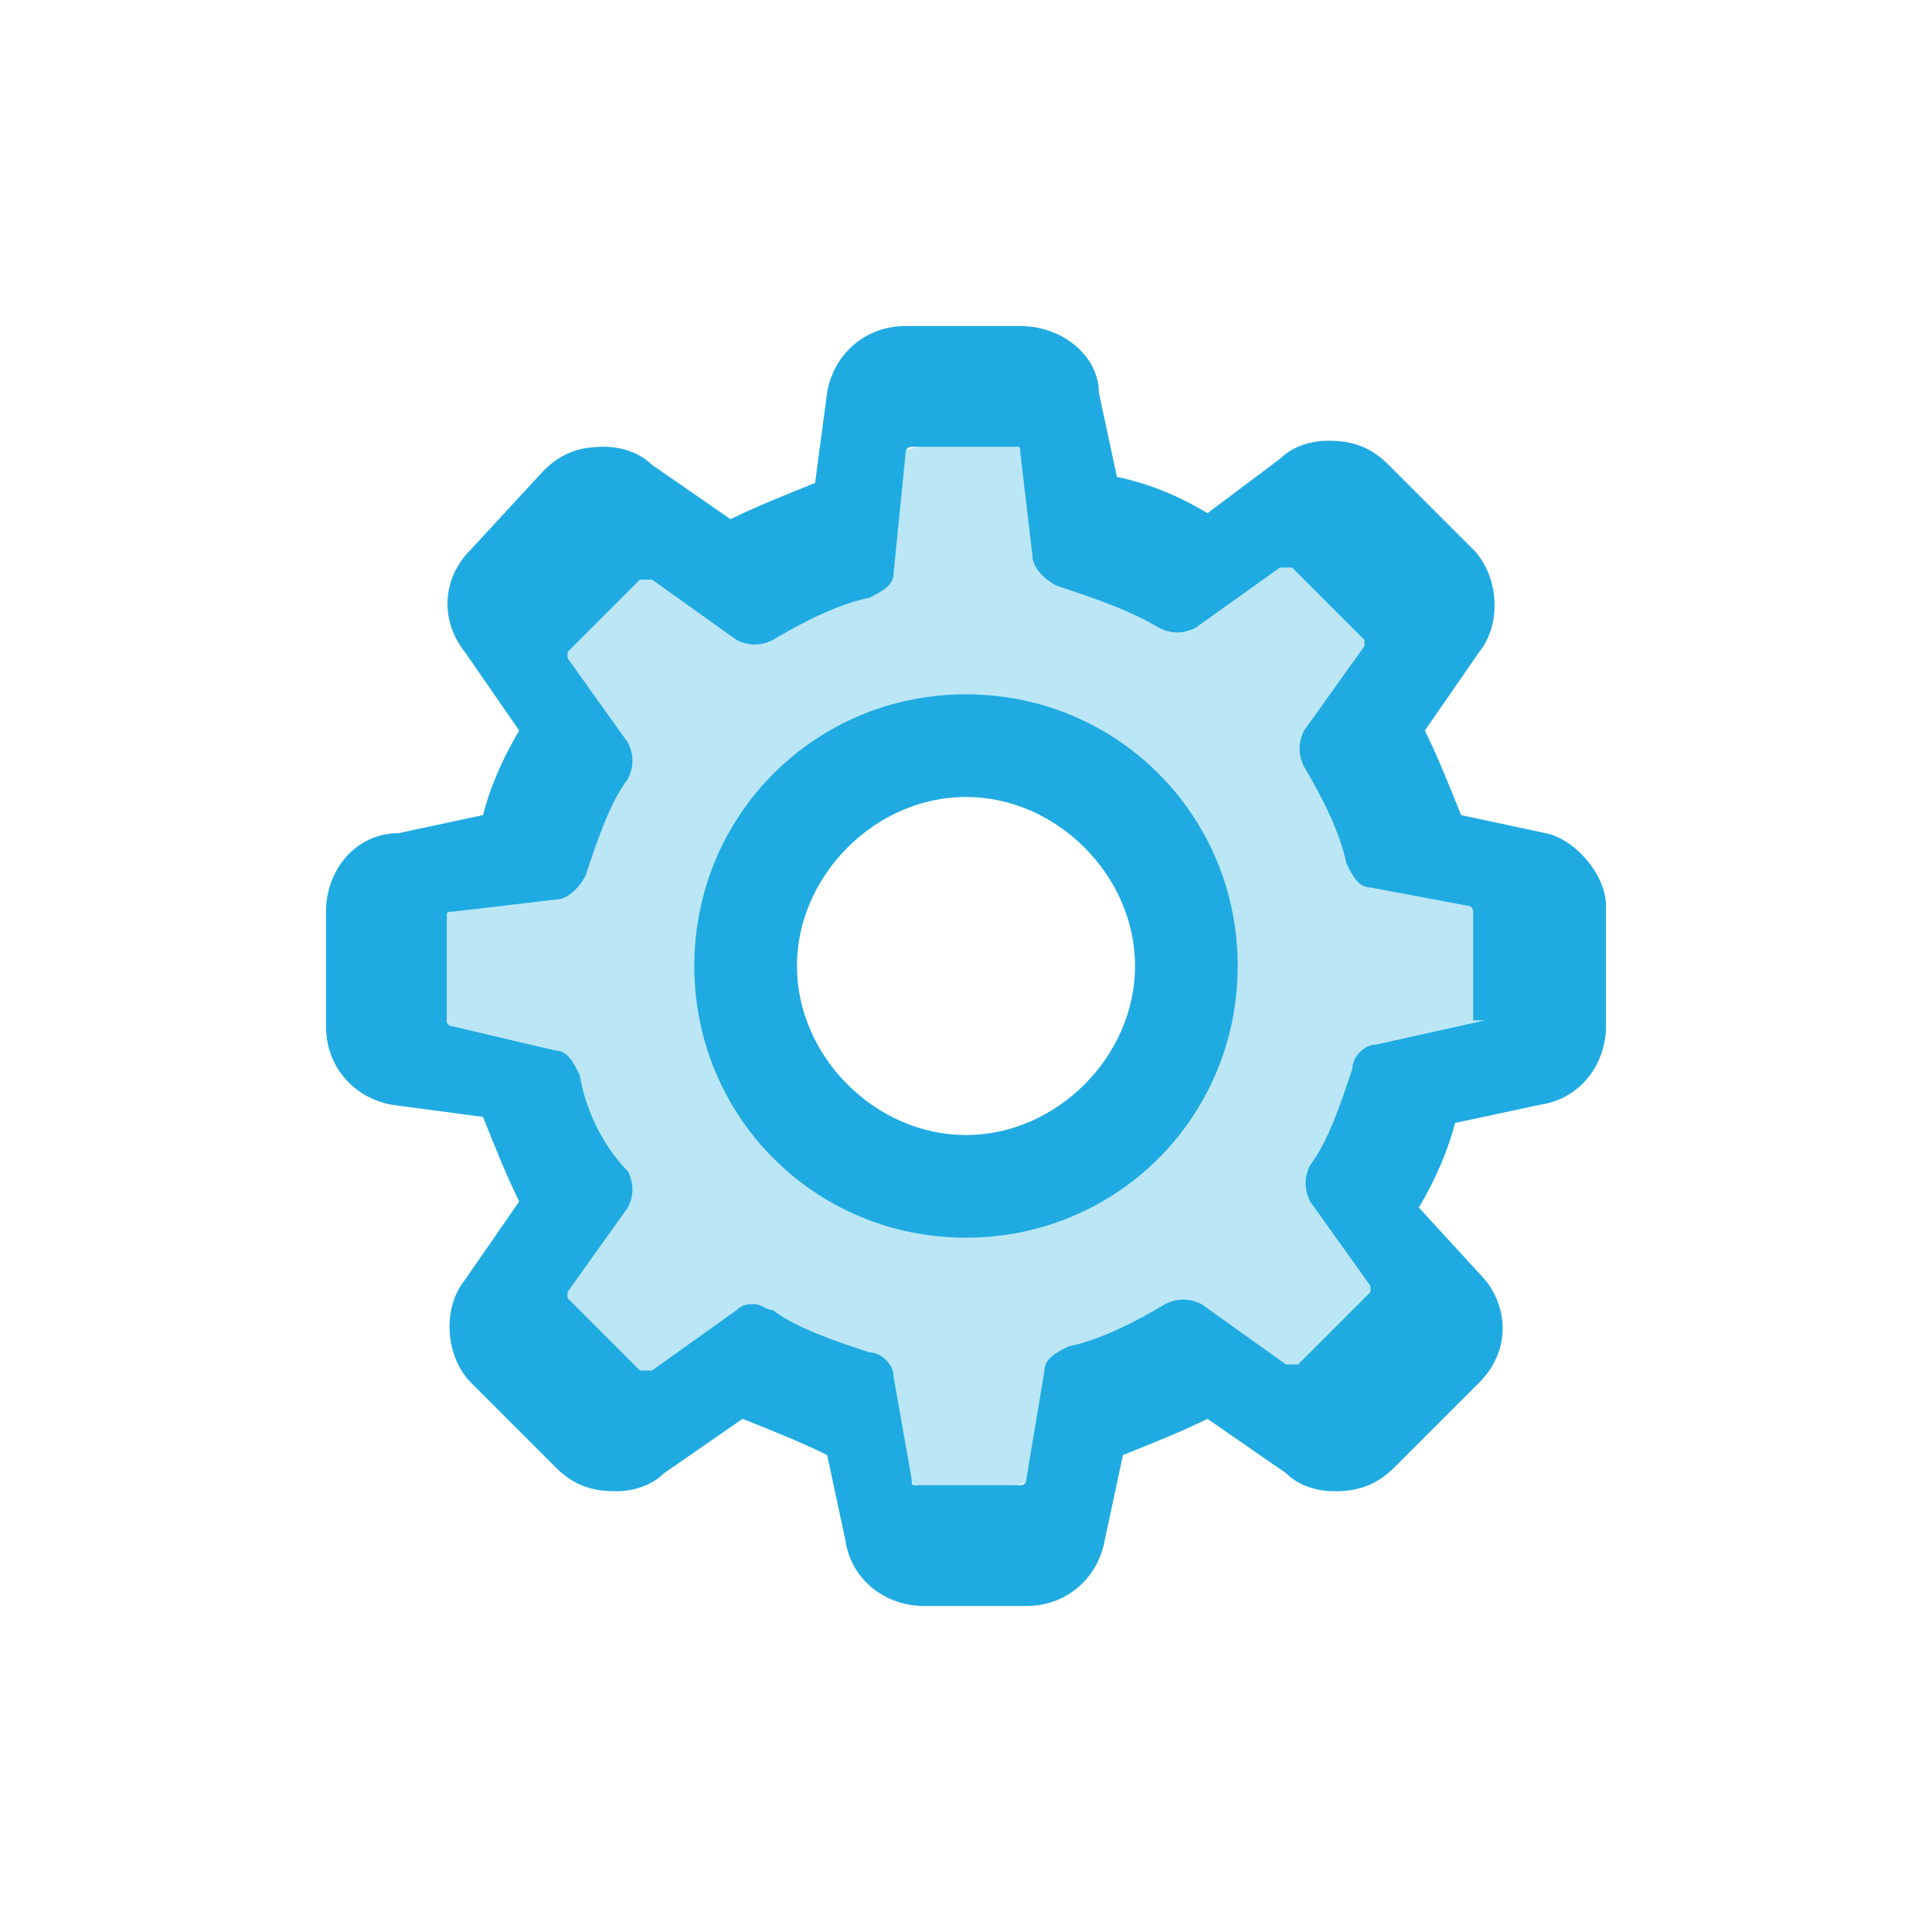
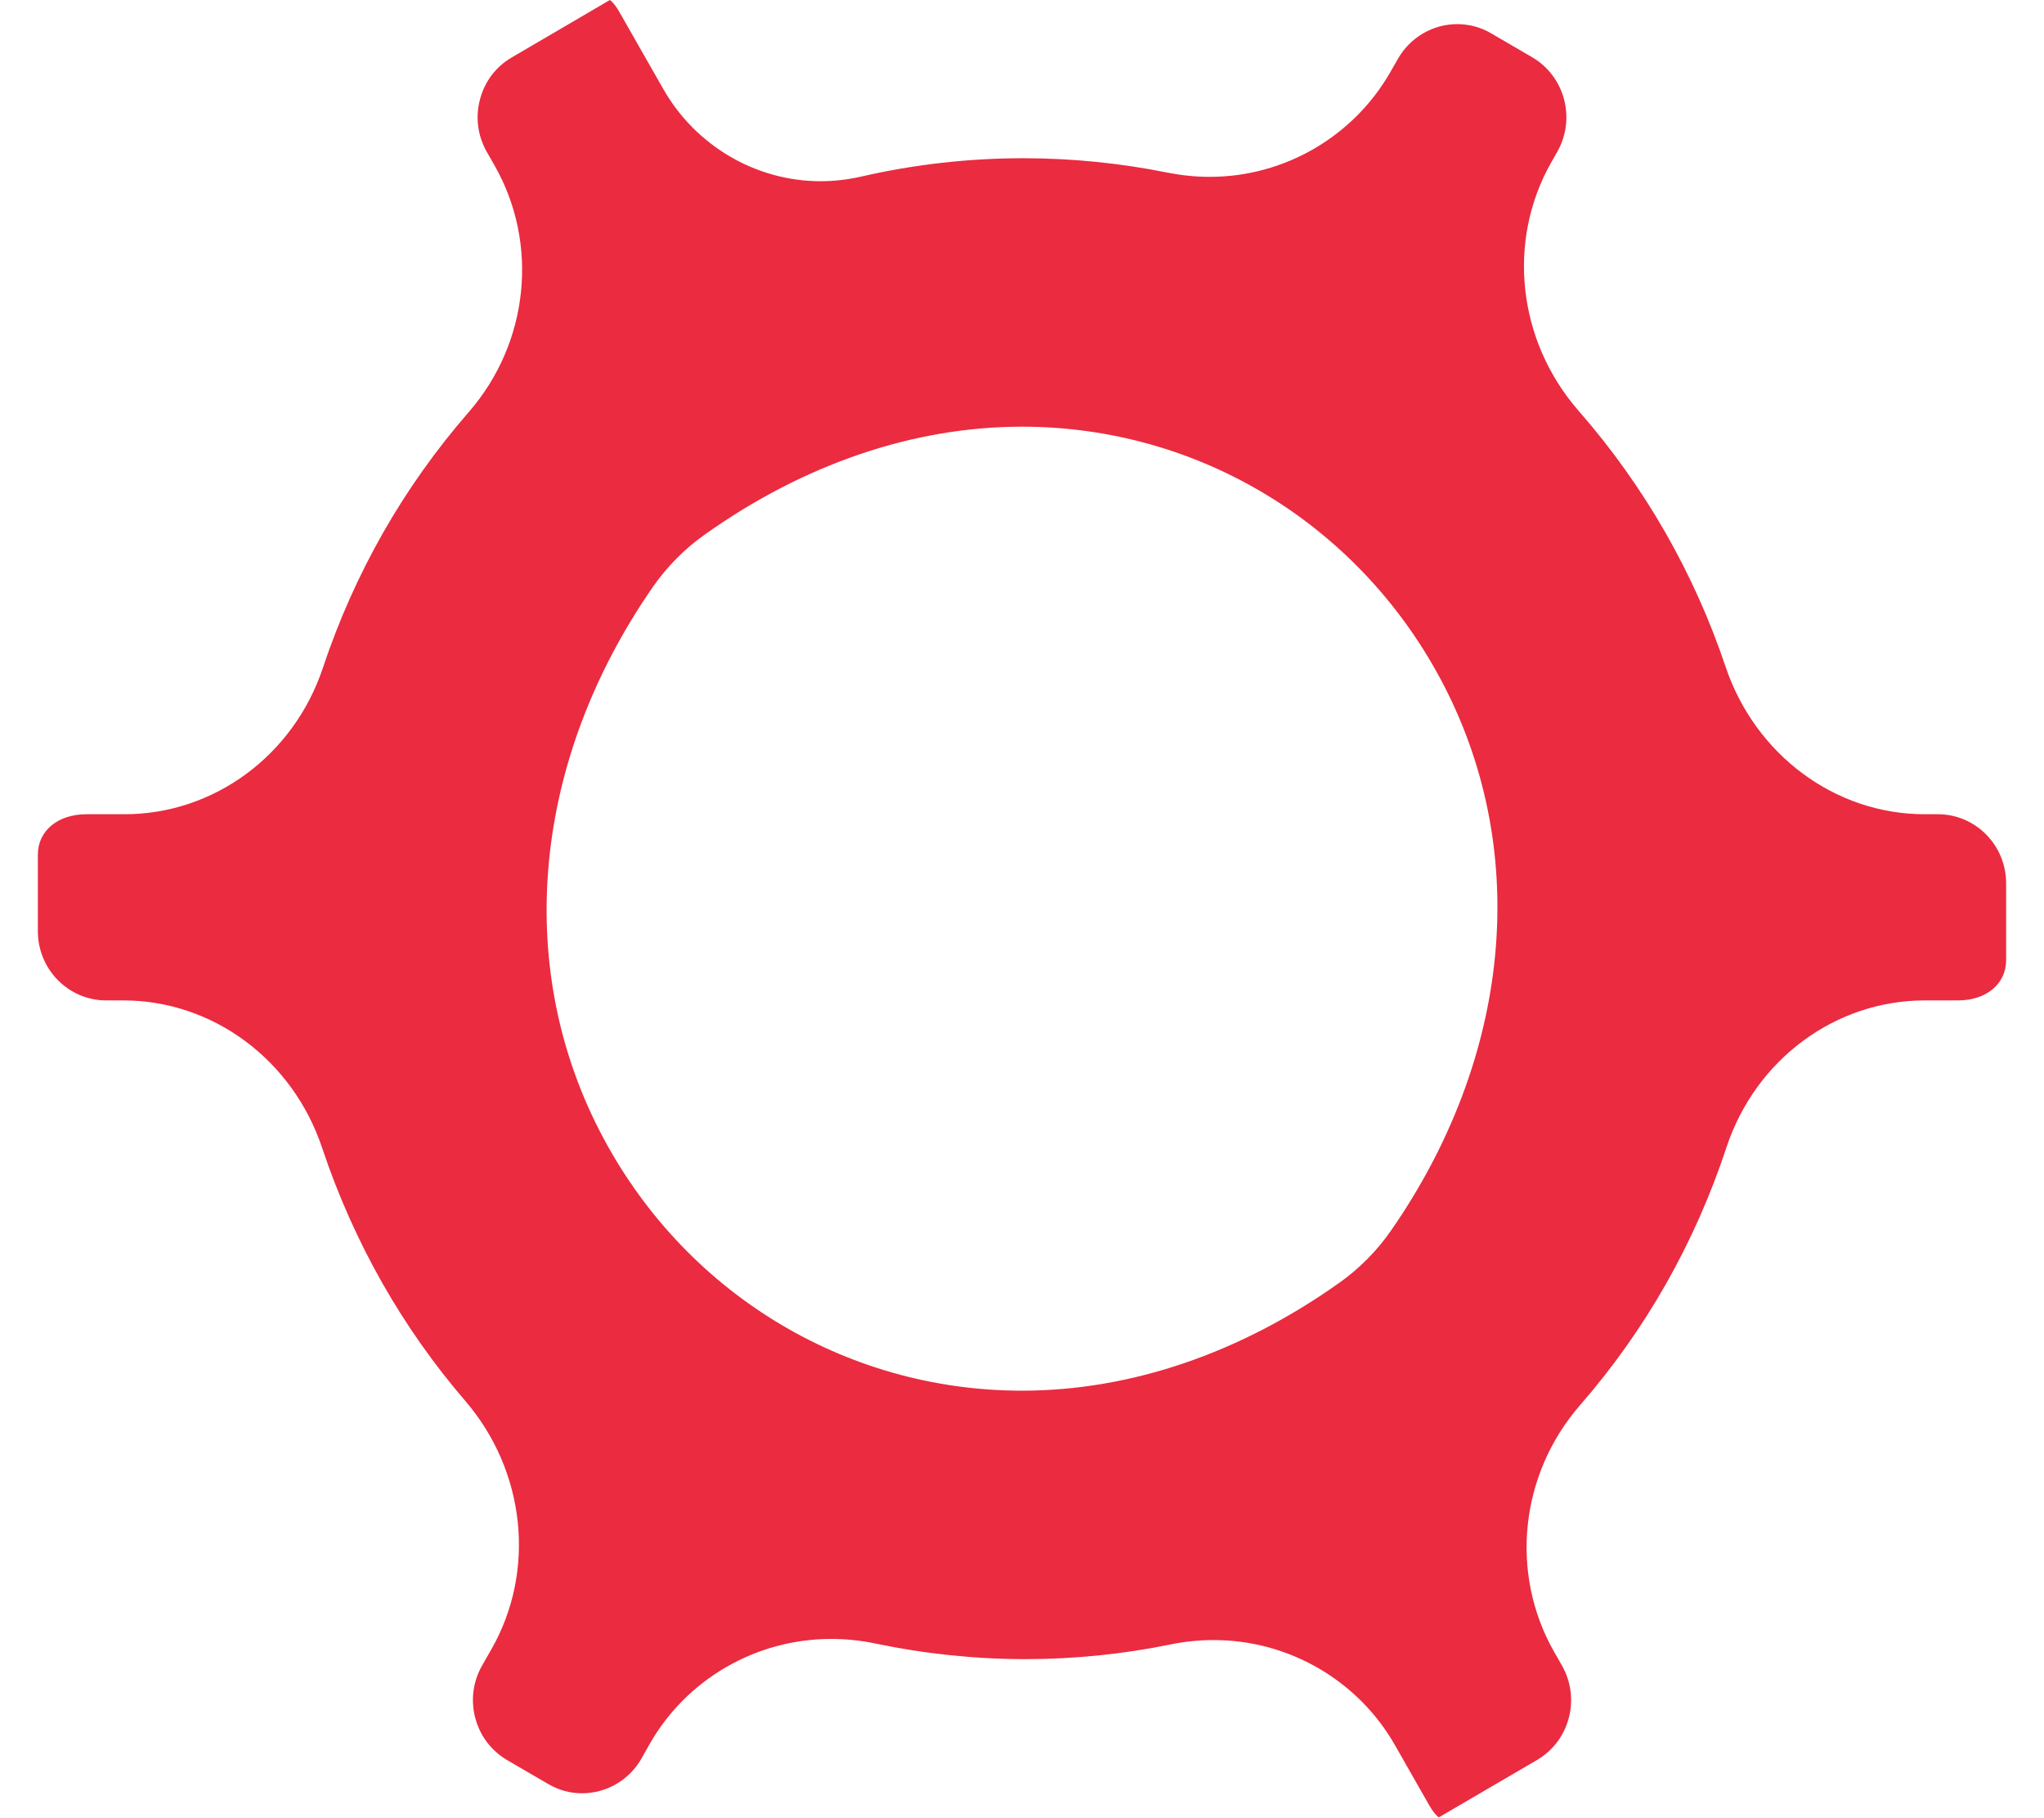
- <svg xmlns="http://www.w3.org/2000/svg" version="1.1" id="Layer_1" x="0px" y="0px" viewBox="0 0 32 32" style="enable-background:new 0 0 32 32;" xml:space="preserve">
-   <style type="text/css">
- 	.st0{opacity:0.302;}
- 	.st1{fill:#1FABE2;}
- </style>
-   <g id="Ellipse_1_copy" class="st0">
-     <g>
-       <path class="st1" d="M23.6,12.9c-0.5-1.1-0.7-2.2-1.4-3C21.3,9,20,8.7,18.9,8.3c-1-0.4-1.7-1-2.9-1S13.9,8,12.8,8.4    c-1.1,0.5-2.1,0.7-3,1.4c-0.9,0.8-1,1.8-1.4,2.9c-0.4,1.1-1.1,2-1.1,3.3s0.6,2,1,3.1c0.5,1.1,0.8,2.3,1.6,3.1    c0.8,0.8,1.8,1,2.9,1.4c1.1,0.4,2,1.1,3.2,1.1s2.3-0.7,3.4-1.2c1.1-0.4,1.9-0.6,2.8-1.4c0.9-0.9,1.1-1.9,1.4-3.1    c0.4-1,1.2-2,1.2-3.1C24.7,14.8,24,13.9,23.6,12.9z M16,19.9c-2.1,0-3.9-1.7-3.9-3.9s1.7-3.9,3.9-3.9s3.9,1.7,3.9,3.9    S18.1,19.9,16,19.9z" />
-     </g>
-   </g>
-   <g id="Shape_4_1_">
-     <g>
-       <path class="st1" d="M25.6,13.8l-1.4-0.3c-0.2-0.5-0.4-1-0.6-1.4l0.9-1.3c0.4-0.5,0.3-1.3-0.1-1.7L23,7.7c-0.3-0.3-0.6-0.4-1-0.4    c-0.3,0-0.6,0.1-0.8,0.3L20,8.5c-0.5-0.3-1-0.5-1.5-0.6l-0.3-1.4c0-0.6-0.6-1.1-1.3-1.1H15c-0.7,0-1.2,0.5-1.3,1.1L13.5,8    c-0.5,0.2-1,0.4-1.4,0.6l-1.3-0.9c-0.2-0.2-0.5-0.3-0.8-0.3c-0.4,0-0.7,0.1-1,0.4L7.8,9.1c-0.5,0.5-0.5,1.2-0.1,1.7l0.9,1.3    c-0.3,0.5-0.5,1-0.6,1.4l-1.4,0.3c-0.7,0-1.2,0.6-1.2,1.3V17c0,0.7,0.5,1.2,1.1,1.3L8,18.5c0.2,0.5,0.4,1,0.6,1.4l-0.9,1.3    c-0.4,0.5-0.3,1.3,0.1,1.7l1.4,1.4c0.3,0.3,0.6,0.4,1,0.4c0.3,0,0.6-0.1,0.8-0.3l1.3-0.9c0.5,0.2,1,0.4,1.4,0.6l0.3,1.4    c0.1,0.7,0.7,1.1,1.3,1.1H17c0.7,0,1.2-0.5,1.3-1.1l0.3-1.4c0.5-0.2,1-0.4,1.4-0.6l1.3,0.9c0.2,0.2,0.5,0.3,0.8,0.3    c0.4,0,0.7-0.1,1-0.4l1.4-1.4c0.5-0.5,0.5-1.2,0.1-1.7L23.5,20c0.3-0.5,0.5-1,0.6-1.4l1.4-0.3c0.7-0.1,1.1-0.7,1.1-1.3V15    C26.6,14.5,26.1,13.9,25.6,13.8z M24.6,16.9L24.6,16.9C24.6,17,24.6,17,24.6,16.9l-1.8,0.4c-0.2,0-0.4,0.2-0.4,0.4    c-0.2,0.6-0.4,1.2-0.7,1.6c-0.1,0.2-0.1,0.4,0,0.6l1,1.4v0.1l-1.2,1.2h-0.1c0,0,0,0-0.1,0l-1.4-1c-0.2-0.1-0.4-0.1-0.6,0    c-0.5,0.3-1.1,0.6-1.6,0.7c-0.2,0.1-0.4,0.2-0.4,0.4L17,24.5c0,0.1-0.1,0.1-0.1,0.1h-1.7c-0.1,0-0.1,0-0.1-0.1l-0.3-1.7    c0-0.2-0.2-0.4-0.4-0.4c-0.6-0.2-1.2-0.4-1.6-0.7c-0.1,0-0.2-0.1-0.3-0.1c-0.1,0-0.2,0-0.3,0.1l-1.4,1c0,0,0,0-0.1,0    c0,0,0,0-0.1,0l-1.2-1.2v-0.1l1-1.4c0.1-0.2,0.1-0.4,0-0.6C10,19,9.7,18.4,9.6,17.8c-0.1-0.2-0.2-0.4-0.4-0.4L7.5,17    c-0.1,0-0.1-0.1-0.1-0.1v-1.7c0-0.1,0-0.1,0.1-0.1l1.7-0.2c0.2,0,0.4-0.2,0.5-0.4c0.2-0.6,0.4-1.2,0.7-1.6c0.1-0.2,0.1-0.4,0-0.6    l-1-1.4v-0.1l1.2-1.2h0.1c0,0,0,0,0.1,0l1.4,1c0.2,0.1,0.4,0.1,0.6,0c0.5-0.3,1.1-0.6,1.6-0.7c0.2-0.1,0.4-0.2,0.4-0.4L15,7.5    c0-0.1,0.1-0.1,0.1-0.1h1.7c0.1,0,0.1,0,0.1,0.1l0.2,1.7c0,0.2,0.2,0.4,0.4,0.5c0.6,0.2,1.2,0.4,1.7,0.7c0.2,0.1,0.4,0.1,0.6,0    l1.4-1c0,0,0,0,0.1,0c0,0,0,0,0.1,0l1.2,1.2v0.1l-1,1.4c-0.1,0.2-0.1,0.4,0,0.6c0.3,0.5,0.6,1.1,0.7,1.6c0.1,0.2,0.2,0.4,0.4,0.4    l1.6,0.3c0.1,0,0.1,0.1,0.1,0.1v1.8H24.6z M16,11.5c-2.5,0-4.5,2-4.5,4.5s2,4.5,4.5,4.5s4.5-2,4.5-4.5S18.5,11.5,16,11.5z     M16,18.8c-1.5,0-2.8-1.3-2.8-2.8s1.3-2.8,2.8-2.8s2.8,1.3,2.8,2.8S17.5,18.8,16,18.8z" />
+ <svg xmlns="http://www.w3.org/2000/svg" viewBox="0 0 36 32" version="1.1">
+   <defs />
+   <g id="Page-1" stroke="none" stroke-width="1" fill="none" fill-rule="evenodd">
+     <g id="player-1440--03-setting" transform="translate(-1262, -725)">
+       <g id="ic_player_setting" transform="translate(1260, 721)">
+         <path d="M20,28.487 C16.86,28.487 14.009,26.733 12.56,23.911 C11.042,20.953 11.392,17.374 13.498,14.336 C13.743,13.983 14.057,13.664 14.408,13.416 C16.158,12.171 18.092,11.513 20,11.513 L20.001,11.513 C23.141,11.513 25.991,13.267 27.441,16.089 C28.959,19.047 28.608,22.626 26.502,25.664 C26.257,26.019 25.942,26.337 25.592,26.585 C23.842,27.829 21.908,28.487 20,28.487 Z M12.742,4 C12.776,4.025 12.835,4.081 12.904,4.203 L13.682,5.567 C14.253,6.569 15.315,7.191 16.454,7.191 C16.691,7.191 16.928,7.163 17.16,7.111 C18.097,6.895 19.062,6.786 20.025,6.786 C20.878,6.786 21.736,6.872 22.575,7.042 C22.817,7.089 23.063,7.114 23.308,7.114 C24.621,7.114 25.84,6.405 26.491,5.263 L26.623,5.033 C26.837,4.658 27.237,4.425 27.665,4.425 C27.878,4.425 28.079,4.479 28.264,4.588 L28.987,5.009 C29.561,5.345 29.759,6.091 29.427,6.673 L29.325,6.852 C28.533,8.242 28.726,10.003 29.807,11.238 C30.386,11.9 30.903,12.625 31.341,13.393 C31.766,14.139 32.12,14.928 32.392,15.74 C32.915,17.292 34.322,18.337 35.897,18.337 L36.131,18.337 C36.795,18.337 37.333,18.882 37.333,19.554 L37.333,20.906 C37.333,21.323 36.985,21.615 36.488,21.615 L35.903,21.615 C34.324,21.615 32.92,22.655 32.408,24.201 C31.851,25.888 30.983,27.417 29.828,28.743 C28.768,29.961 28.585,31.706 29.374,33.089 L29.51,33.327 C29.67,33.609 29.713,33.938 29.63,34.251 C29.546,34.566 29.348,34.828 29.069,34.991 L27.341,36 C27.307,35.976 27.248,35.919 27.178,35.797 L26.569,34.729 C25.918,33.586 24.695,32.878 23.378,32.878 C23.126,32.878 22.874,32.903 22.626,32.953 C21.785,33.126 20.922,33.214 20.062,33.214 C19.175,33.214 18.284,33.12 17.412,32.938 C17.157,32.884 16.897,32.858 16.639,32.858 C15.318,32.858 14.093,33.566 13.443,34.707 L13.296,34.967 C13.082,35.343 12.682,35.576 12.252,35.576 C12.04,35.576 11.84,35.521 11.654,35.412 L10.931,34.991 C10.654,34.828 10.454,34.566 10.371,34.251 C10.288,33.938 10.33,33.609 10.491,33.327 L10.657,33.036 C11.442,31.659 11.257,29.905 10.197,28.67 C9.65,28.035 9.16,27.34 8.742,26.607 C8.311,25.849 7.953,25.047 7.677,24.222 C7.16,22.662 5.75,21.615 4.171,21.615 L3.869,21.615 C3.206,21.615 2.667,21.069 2.667,20.398 L2.667,19.047 C2.667,18.628 3.02,18.337 3.523,18.337 L4.194,18.337 C5.769,18.337 7.172,17.301 7.686,15.762 C8.244,14.089 9.108,12.575 10.254,11.258 C11.315,10.041 11.498,8.294 10.709,6.911 L10.573,6.673 C10.413,6.391 10.37,6.064 10.454,5.749 C10.536,5.436 10.735,5.172 11.014,5.011 L12.742,4" fill="#EA2B40" />
+         <circle id="bg" cx="20" cy="20" r="20" />
+       </g>
    </g>
  </g>
</svg>
